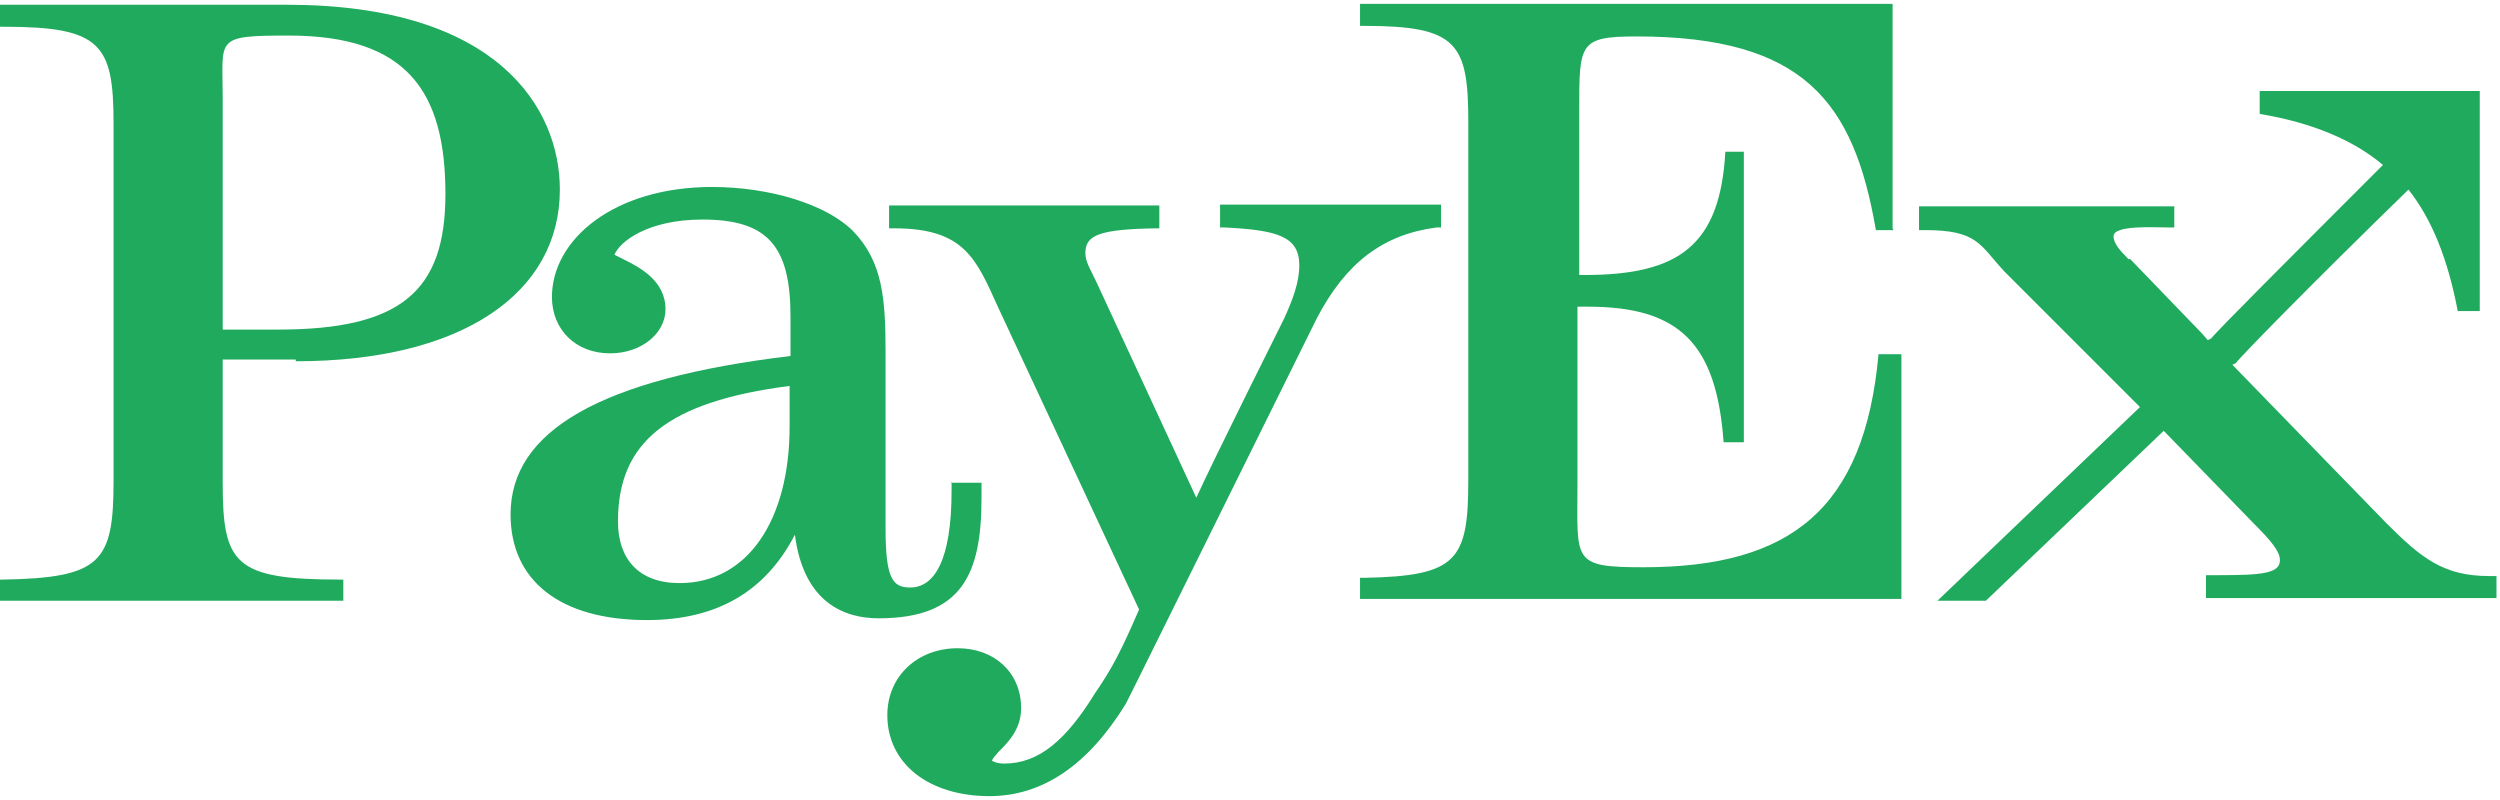
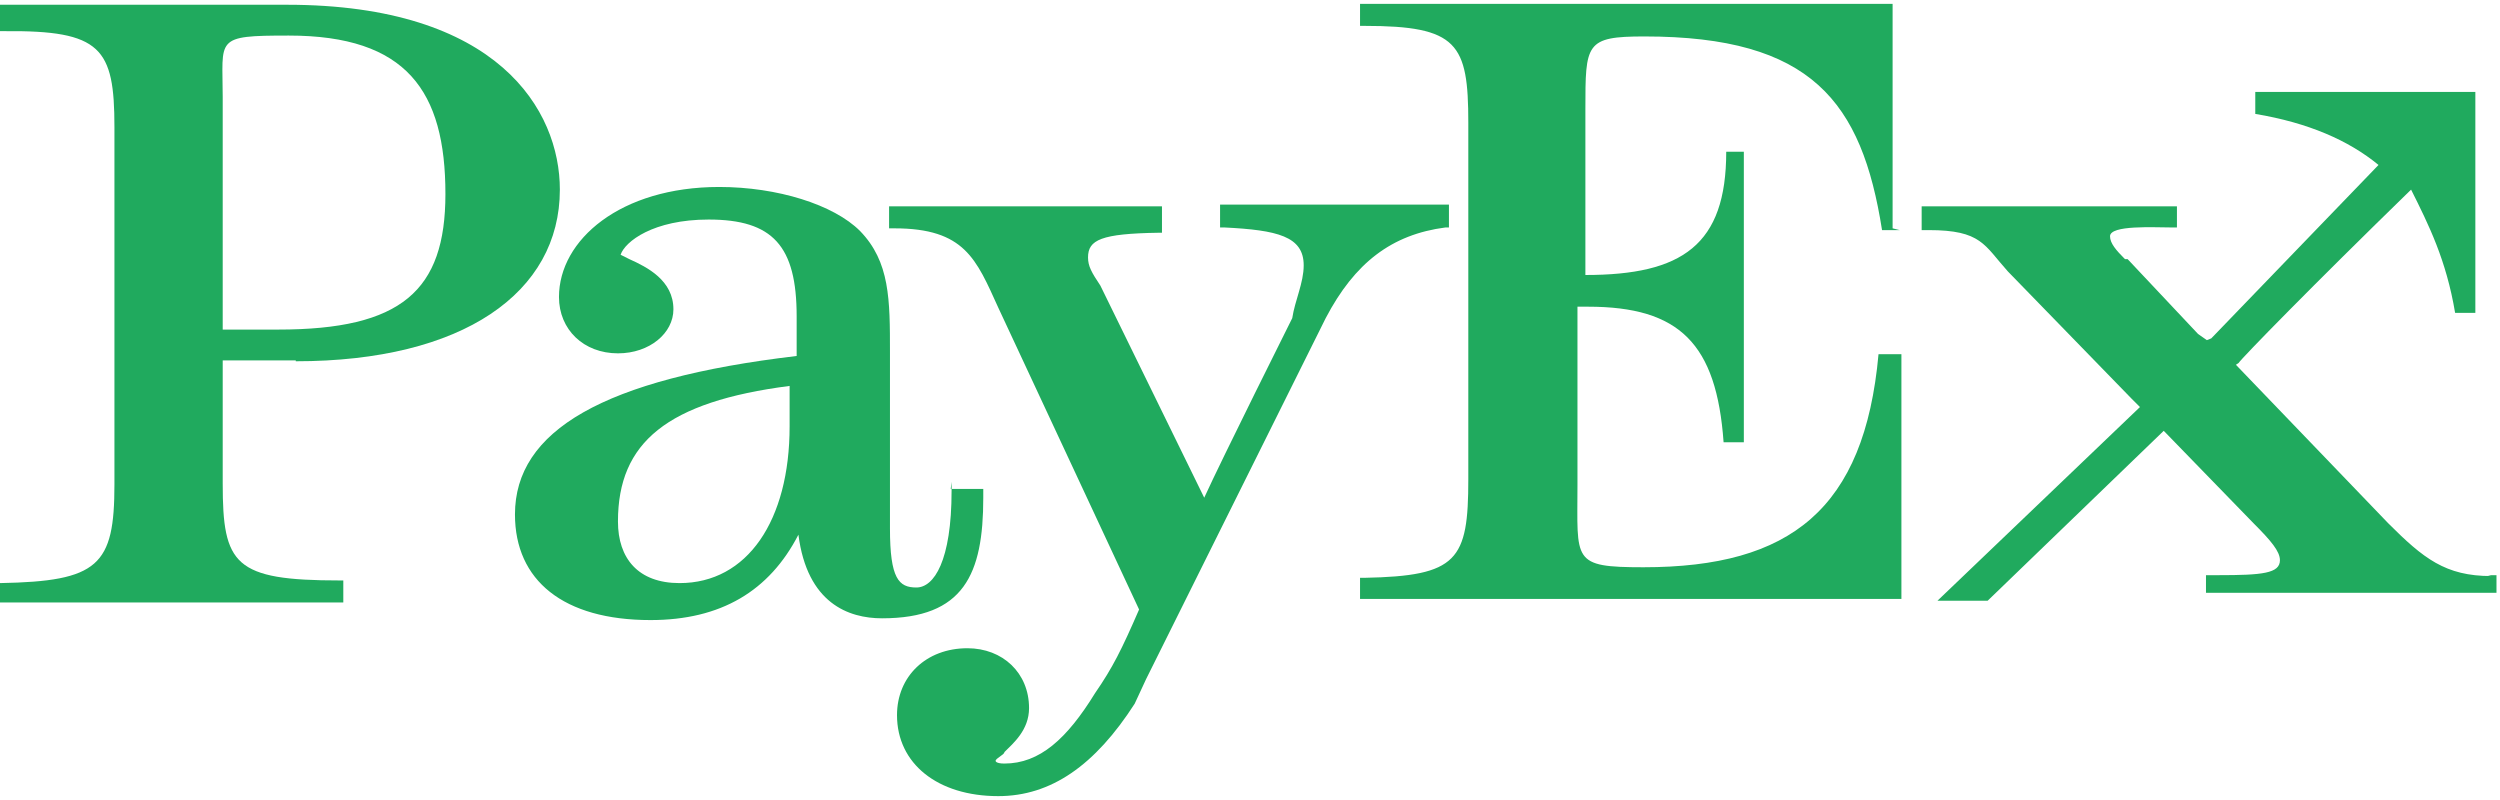
<svg xmlns="http://www.w3.org/2000/svg" width="100" height="32" viewBox="0 0 284 90">
-   <path d="M89.7 48c0 10.7-4.8 17.8-12.5 17.8-4.7 0-7-2.8-7-7 0-9 5.6-13.6 19.5-15.4V48zm18.4 6.3v1c0 8-2 11-4.7 11-2 0-2.8-1-2.8-6.7v-20c0-6-.3-10.3-3.7-13.8-3-3-9.4-5-16-5-11.2 0-18.2 6-18.2 12.5 0 3.7 2.7 6.4 6.6 6.4 3.6 0 6.3-2.3 6.3-5 0-3.3-3-4.8-4.8-5.7l-1-.5c.6-1.5 3.8-4 10-4 7.4 0 10 3 10 11V40C68.2 42.6 58 48.5 58 58 58 65.5 63.6 70 73.5 70c8 0 13.5-3.3 16.8-9.7 1 7.8 5.7 9.5 9.5 9.5 9.5 0 11.7-5 11.7-13.7v-1.7H108z" fill="#20AA5E" />
-   <path d="M138.6 22.8v2.6h.5c6 .3 8.5 1 8.5 4.3 0 2-.8 4-1.7 6 0 0-8 16-10 20.4l-11.3-24.4c-.8-1.7-1.3-2.4-1.3-3.4 0-2 1.5-2.7 8-2.8h.4v-2.6H101v2.6h.6c8 0 9.3 3.5 11.8 9l16 34.3c-2 4.6-3 6.6-5 9.5-3.2 5.2-6.3 8-10.3 8-1 0-1.3-.3-1.4-.3 0-.3.5-.7.7-1 1-1 2.6-2.5 2.6-5 0-4-3-6.8-7.2-6.8-4.6 0-8 3.2-8 7.6 0 5.5 4.7 9.2 11.6 9.2 6 0 11.2-3.5 15.5-10.5l1.4-2.8 20.3-41c3.3-6.3 7.5-9.5 13.6-10.3h.5v-2.6h-25.2M25.3 10.6c0-6.7-1-7 7.5-7 13.4 0 17.8 6.3 17.8 18 0 11-5 15.4-19 15.4h-6.3V10.6zm8.3 30c19 0 30-7.8 30-19.5 0-9.2-7-21-31-21H0v2.5h.5c11 0 12.4 2 12.4 11v40.6c0 9.2-1.4 11-12.5 11.2H0v2.4h39v-2.4h-.4c-12 0-13.3-1.8-13.3-11V40.4h8.3z" fill="#20AA5E" />
-   <path d="M215 25.5V0h-60.5v2.5h.5c10.6 0 11.8 2 11.8 11V54c0 9.2-1.2 11-11.8 11.2h-.5v2.4H216V39.8h-2.6c-1.6 17.6-10 24.2-26.7 24.2-8.2 0-7.5-.7-7.5-9.3V34.4h1.2c10.4 0 14.6 4.2 15.4 15.4h2.3v-33H196c-.6 10.6-5.2 14-16 14h-.6V12c0-7.5 0-8.3 6.5-8.3 19 0 24.7 7.4 27.2 22h2M282.8 65c-5.2 0-7.7-2-11.7-6l-17.5-18 .4-.2c.4-.6 8.3-8.7 19.6-19.7 2.7 3.4 4.5 8 5.6 13.8h2.5v-25h-25v2.6c6 1 10.7 3 14 5.8-10.7 10.7-19 19-19.5 19.7l-.4.2-.6-.7L242 29h-.2c-1-1-1.7-1.8-1.7-2.6 0-1.3 4.6-1 6.3-1h.6V23h-29v2.7h.7c6 0 6.2 1.7 9 4.7l14.4 14.4 1 1-23 22h5.5l20.2-19.3L256 59c2 2 3 3.2 3 4.2 0 1.5-2 1.7-7 1.7h-1.4v2.6h33V65h-1" fill="#20AA5E" />
+   <path fill="#20AA5E" d="M89.7 48c0 10.7-4.8 17.8-12.5 17.8-4.7 0-7-2.8-7-7 0-9 5.6-13.6 19.5-15.4V48zm18.4 6.3v1c0 8-2 11-4 11s-3-1-3-6.7v-20c0-6 0-10.3-3.4-13.8-3-3-9.4-5-16-5-11.2 0-18.2 6-18.2 12.5 0 3.7 2.8 6.4 6.7 6.4 3.6 0 6.3-2.3 6.3-5 0-3.3-3-4.8-5-5.7l-1-.5c.5-1.5 3.7-4 10-4 7.3 0 10 3 10 11V40c-22 2.6-32 8.5-32 18 0 7.5 5.5 12 15.4 12 8 0 13.5-3.3 16.8-9.7 1 7.8 5.7 9.5 9.5 9.5 9.3 0 11.5-5 11.5-13.7v-1H108z" />
+   <path fill="#20AA5E" d="M138.6 22.8v2.6h.5c6 .3 9 1 9 4.3 0 2-1 4-1.3 6 0 0-8 16-10 20.4L125 32c-1-1.5-1.4-2.2-1.4-3.2 0-2 1.5-2.7 8-2.8h.4v-3h-31v2.5h.6c8 0 9.3 3.5 11.8 9l16 34.3c-2 4.6-3 6.6-5 9.5-3.2 5.2-6.3 8-10.3 8-1 0-1-.3-1-.3 0-.3 1-.7 1-1 1-1 2.8-2.5 2.8-5 0-4-3-6.8-7-6.8-4.7 0-8 3.2-8 7.6 0 5.5 4.6 9.2 11.5 9.2 6 0 11-3.5 15.5-10.5l1.3-2.8 20.4-41c3.3-6.3 7.5-9.5 13.6-10.3h.4v-2.6H139M25.3 10.6c0-6.7-1-7 7.5-7 13.4 0 17.8 6.3 17.8 18 0 11-5 15.4-19 15.4h-6.3V10.6zm8.3 30c19 0 30-7.8 30-19.5 0-9-7-21-31-21H0v3h.5C11.5 3 13 5 13 14v40.6c0 9.2-1.8 11-13 11.2V68h39v-2.5h-.4c-12 0-13.3-1.8-13.3-11v-14h8.3z" />
+   <path fill="#20AA5E" d="M215 25.5V0h-60.5v2.5h.5c10.6 0 11.8 2 11.8 11V54c0 9.2-1.2 11-11.8 11.2h-.5v2.4H216V39.8h-2.6c-1.6 17.6-10 24.2-26.7 24.2-8.2 0-7.5-.7-7.5-9.3V34.4h1.2c10.4 0 14.6 4.2 15.4 15.4h2.3v-33h-2c0 10.6-5 14-16 14V12c0-7.5 0-8.3 6.7-8.3 19 0 24.7 7.4 27 22h2M283 65c-5.2 0-7.7-2-11.7-6L254 41l.3-.2c.4-.6 8.3-8.7 19.6-19.7 2 4 4 8 5 14h2.3V10h-25v2.5c6 1 10.6 3 14 5.8l-19 19.7-.5.2-1-.7-8-8.5h-.3c-1-1-1.7-1.8-1.7-2.6 0-1.3 5-1 7-1h.6V23h-29v2.7h.8c6 0 6.3 1.7 9 4.7l14 14.4 1 1-23 22h5.7l20-19.3L256 59c2 2 3 3.2 3 4.2 0 1.5-2 1.7-7 1.7h-1.4v2h33v-2h-1" />
</svg>
